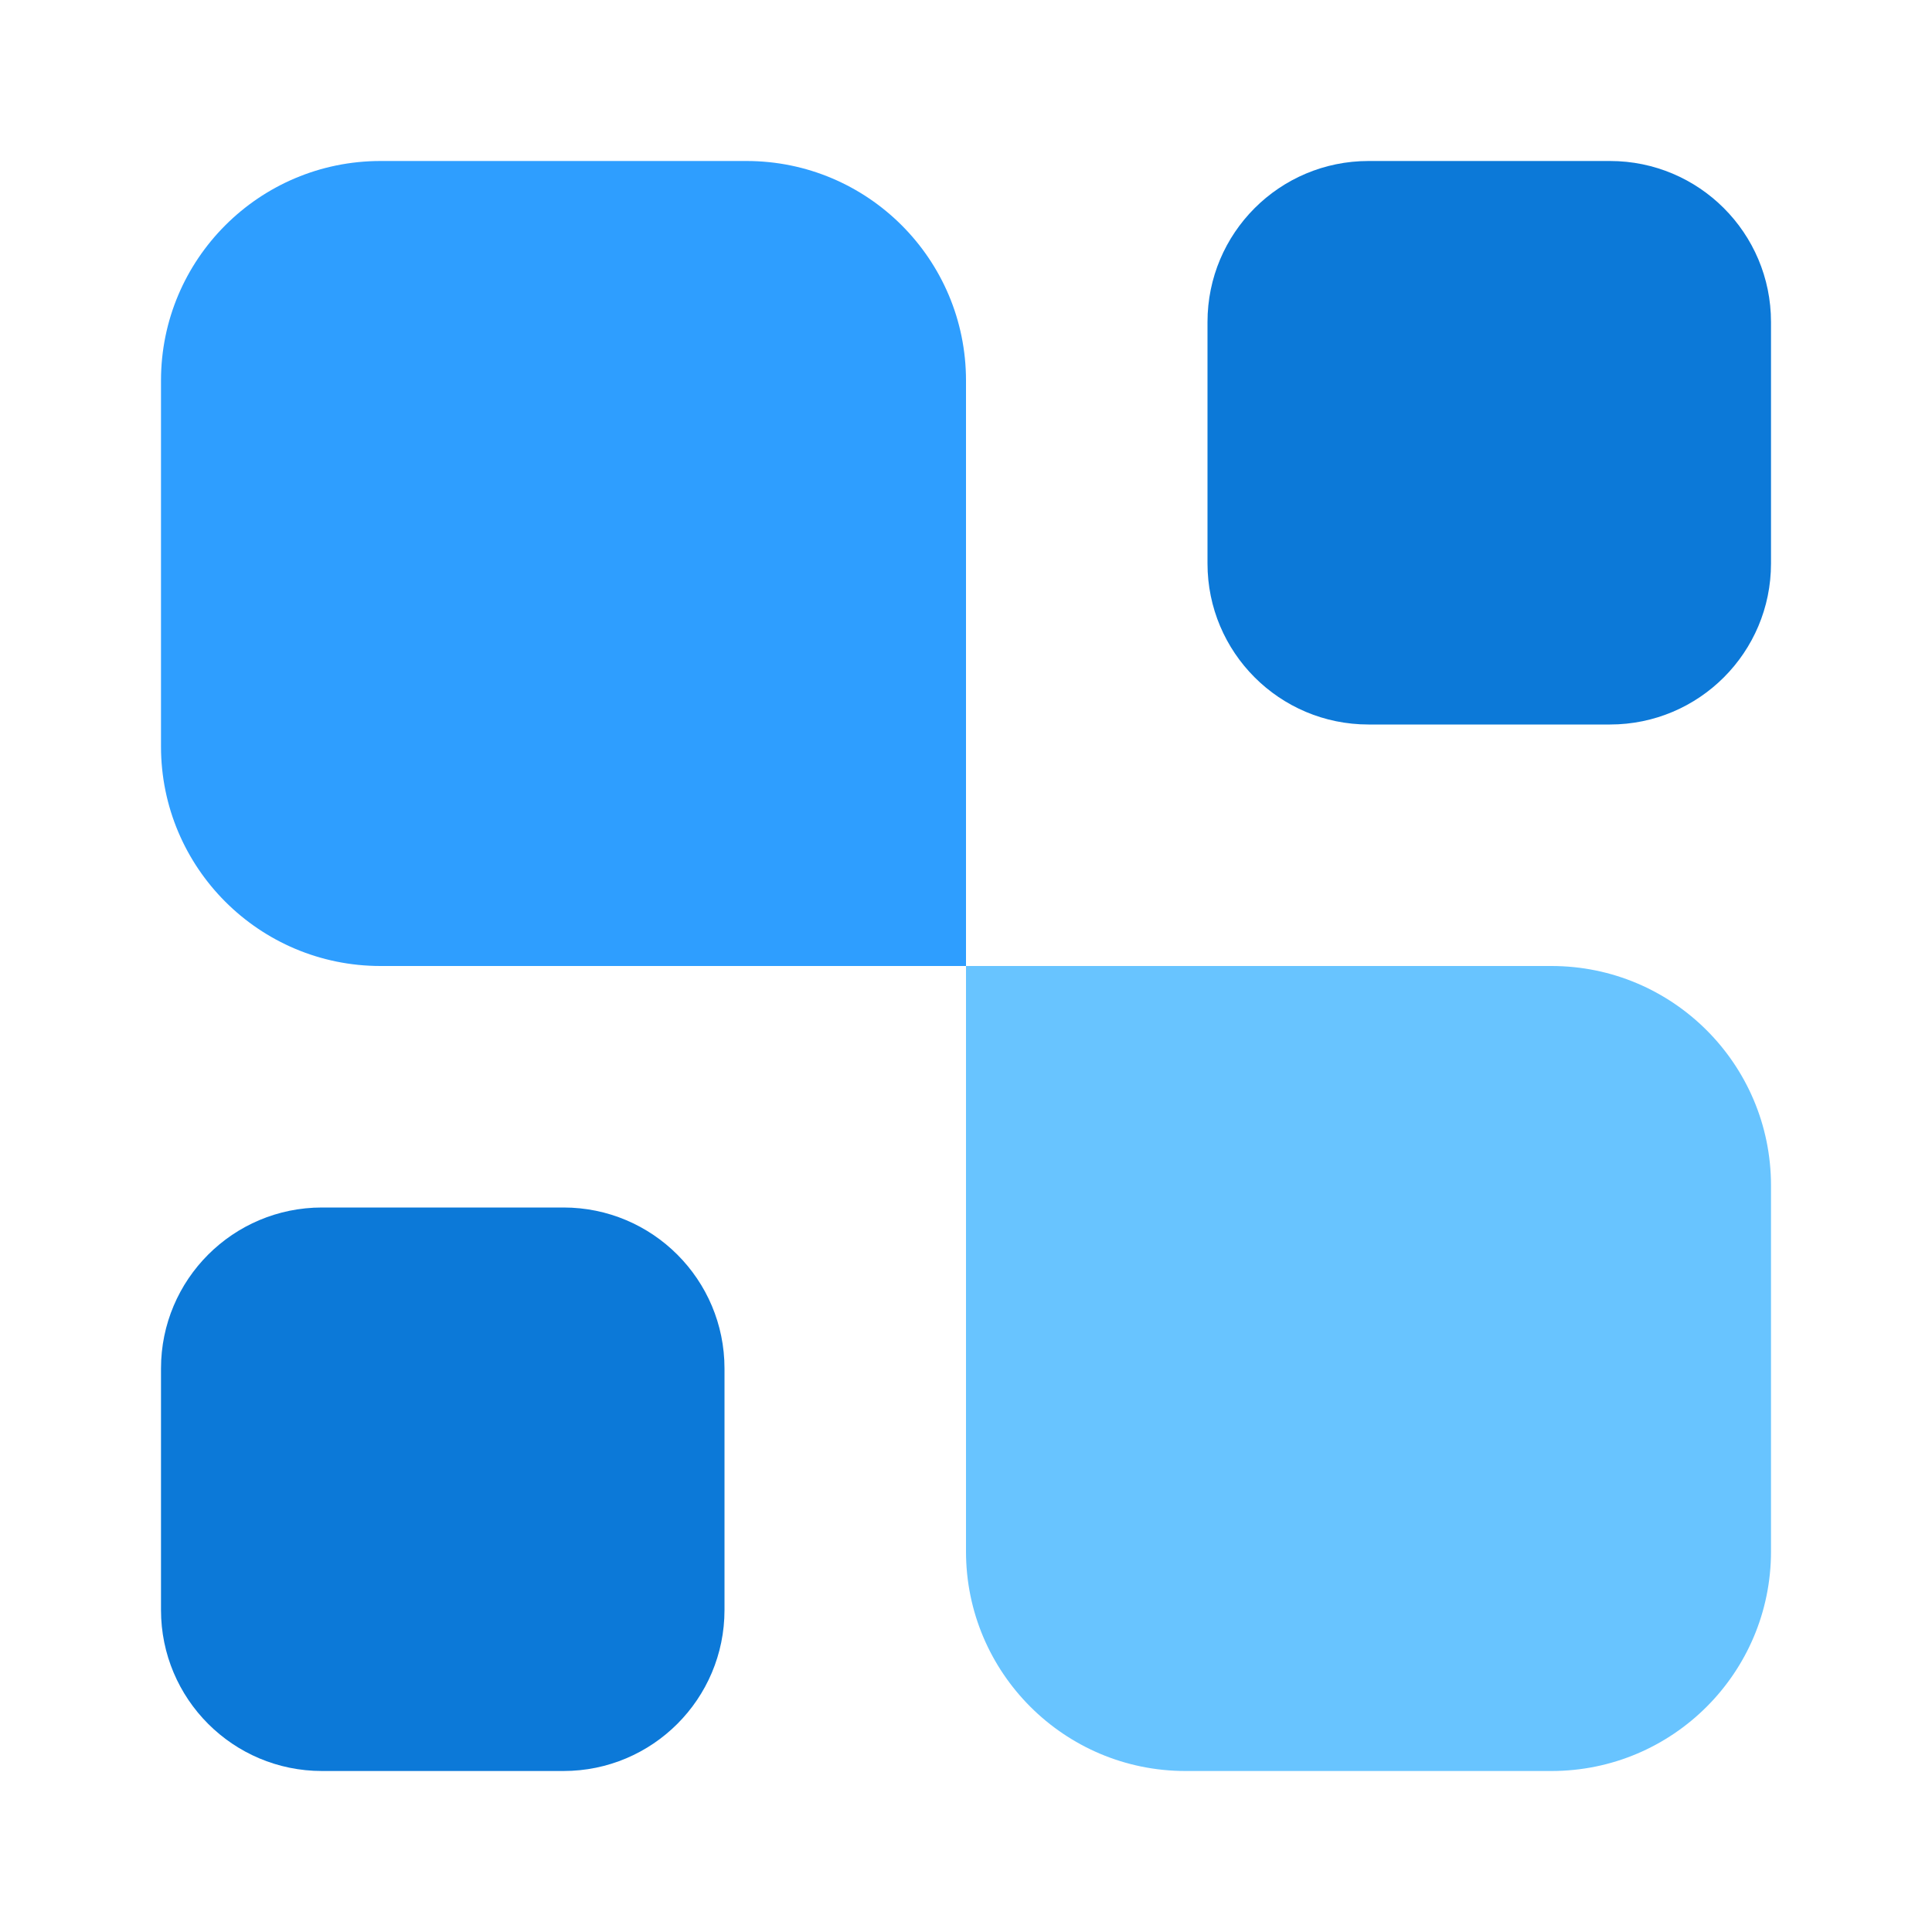
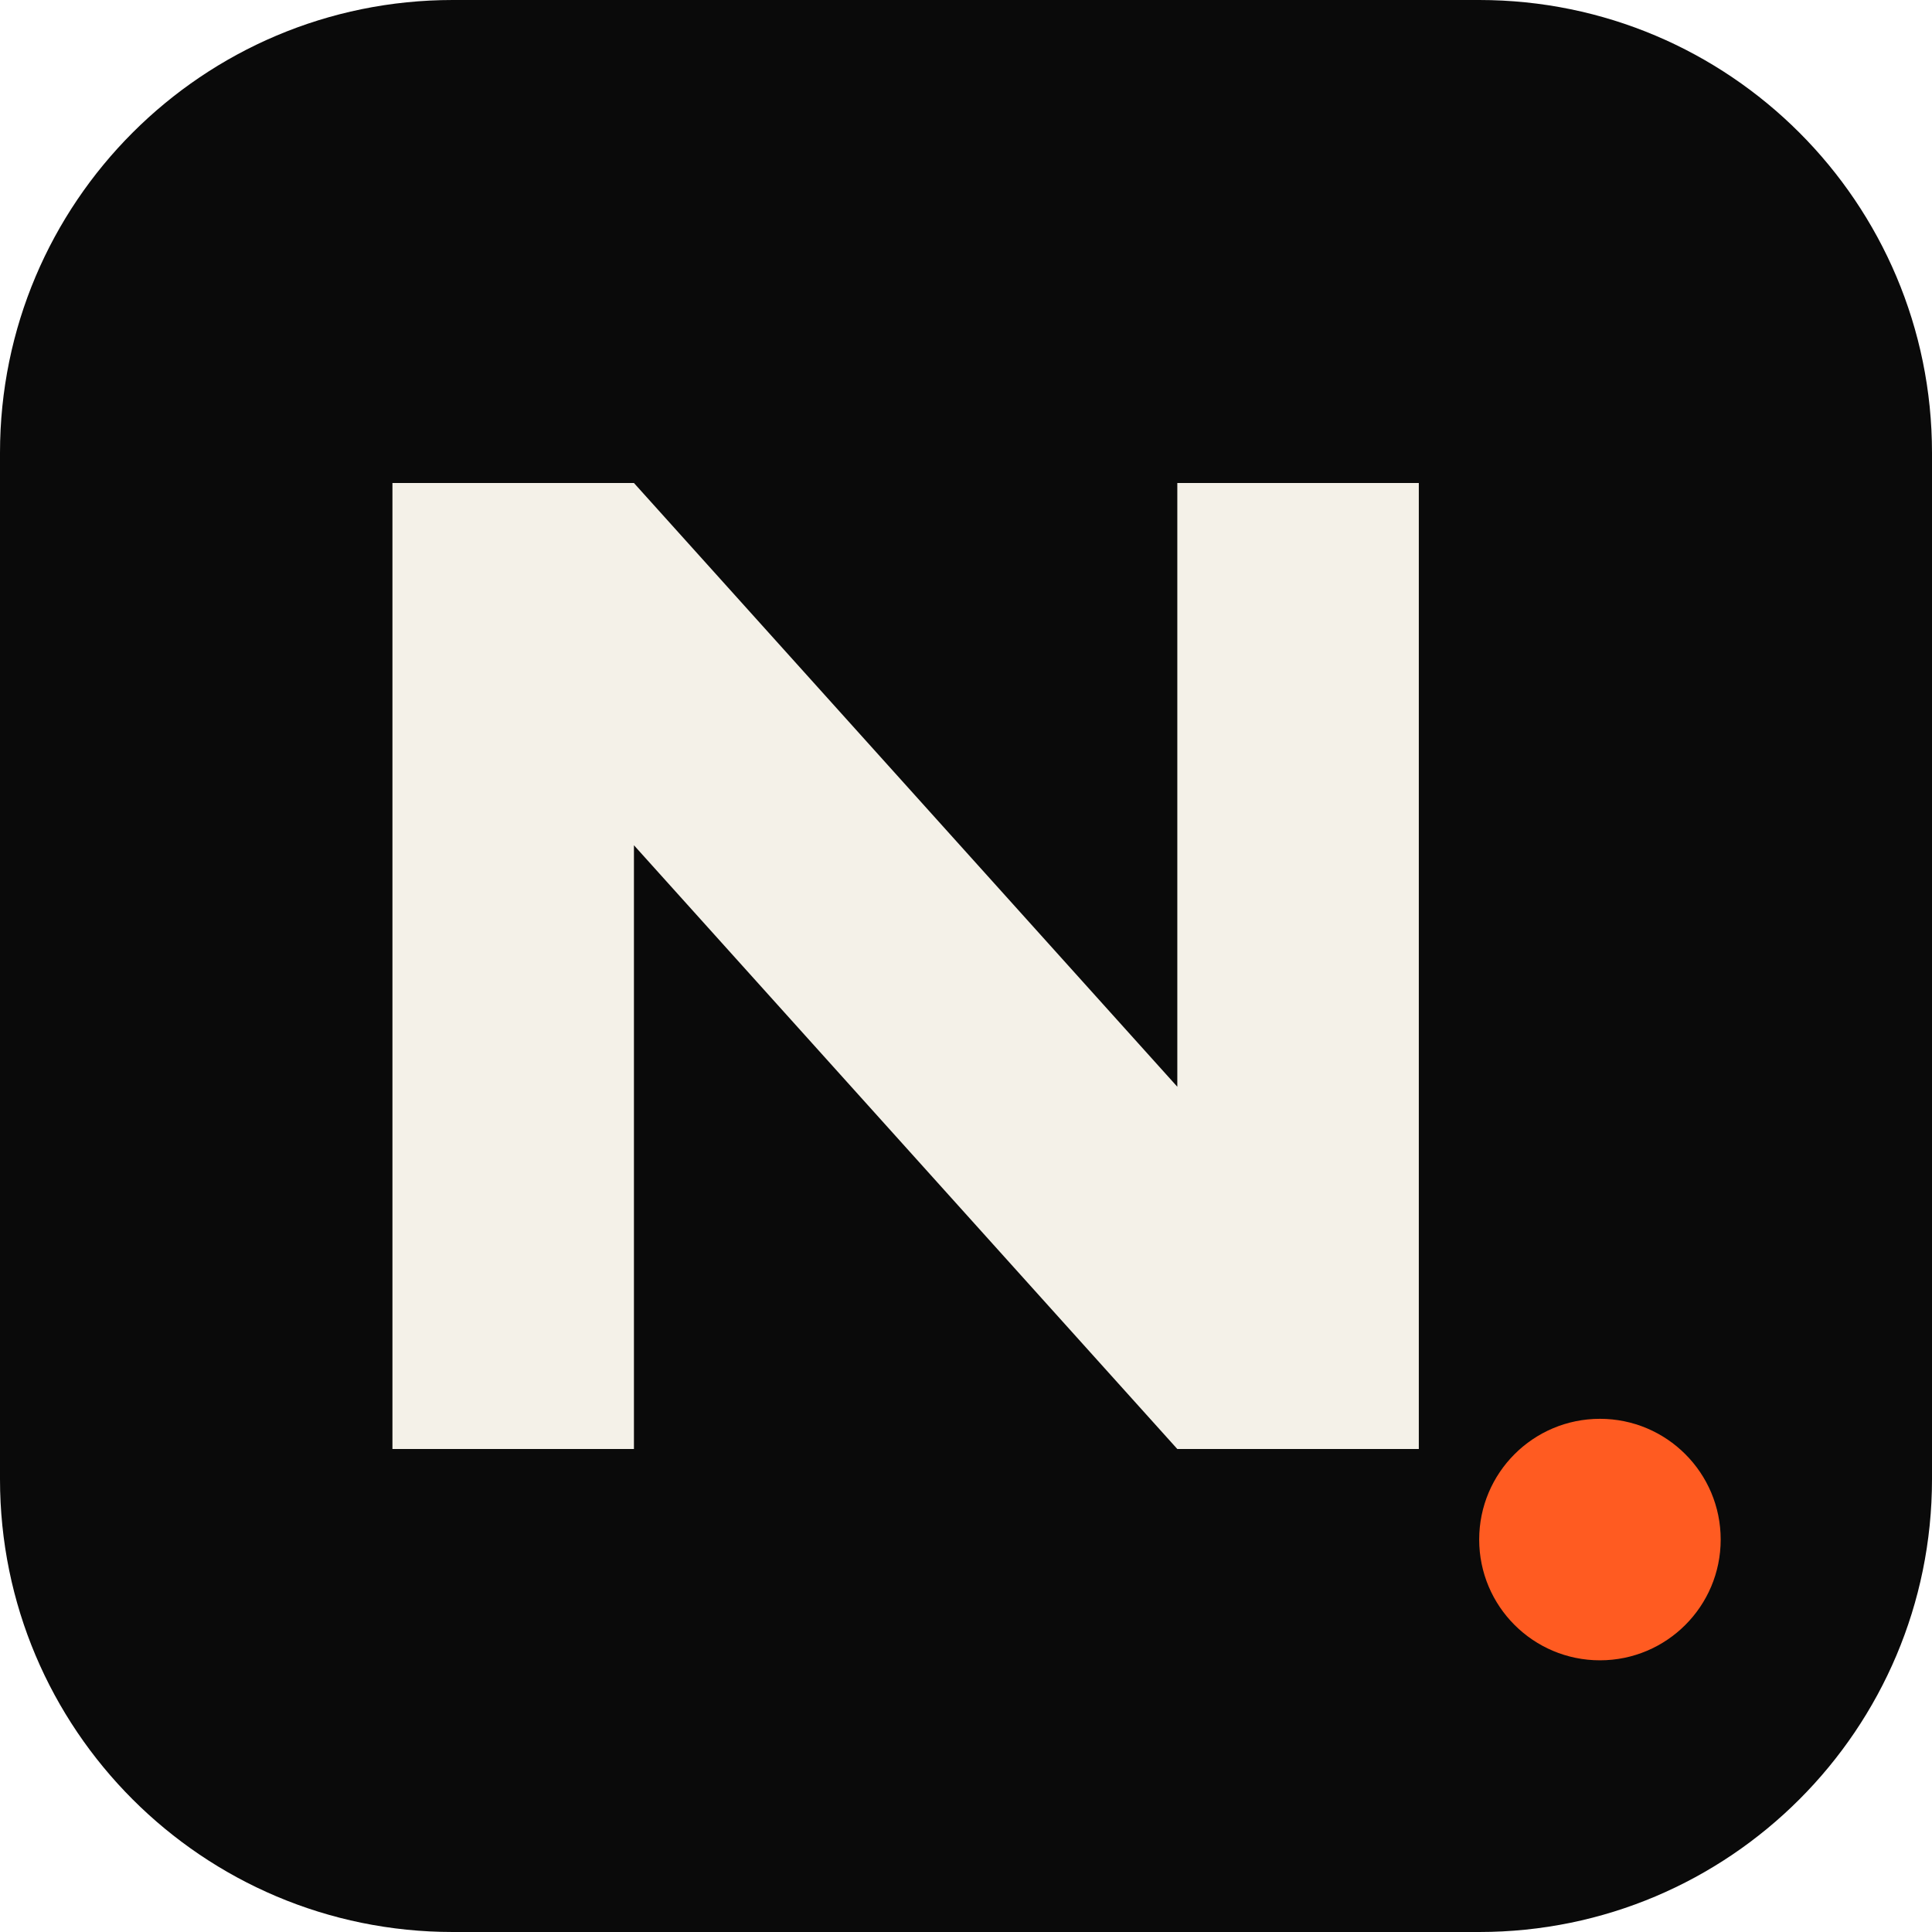
- <svg xmlns="http://www.w3.org/2000/svg" width="24" height="24" viewBox="0 0 24 24" fill="none">
-   <path d="M22 19.273C22 20.779 20.779 22 19.273 22H14.727C13.221 22 12 20.779 12 19.273V12H19.273C20.779 12 22 13.221 22 14.727V19.273Z" fill="#68C4FF" />
-   <path d="M20 2C21.105 2 22 2.895 22 4V7C22 8.105 21.105 9 20 9H17C15.895 9 15 8.105 15 7V4C15 2.895 15.895 2 17 2H20Z" fill="#0C79D8" />
-   <path d="M7 15C8.105 15 9 15.895 9 17V20C9 21.105 8.105 22 7 22H4C2.895 22 2 21.105 2 20V17C2 15.895 2.895 15 4 15H7Z" fill="#0C79D8" />
-   <path d="M12 12H4.727C3.221 12 2 10.779 2 9.273V4.727C2 3.221 3.221 2 4.727 2H9.273C10.779 2 12 3.221 12 4.727V12Z" fill="#2E9EFF" />
+ <svg xmlns="http://www.w3.org/2000/svg" viewBox="0 0 64 64" fill="none">
+   <rect width="64" height="64" rx="15" fill="#0A0A0A" />
+   <path d="M13 48V16H21L39 36V16H47V48H39L21 28V48H13Z" fill="#F4F1E8" />
+   <circle cx="53" cy="51" r="4" fill="#FF5B21" />
</svg>
